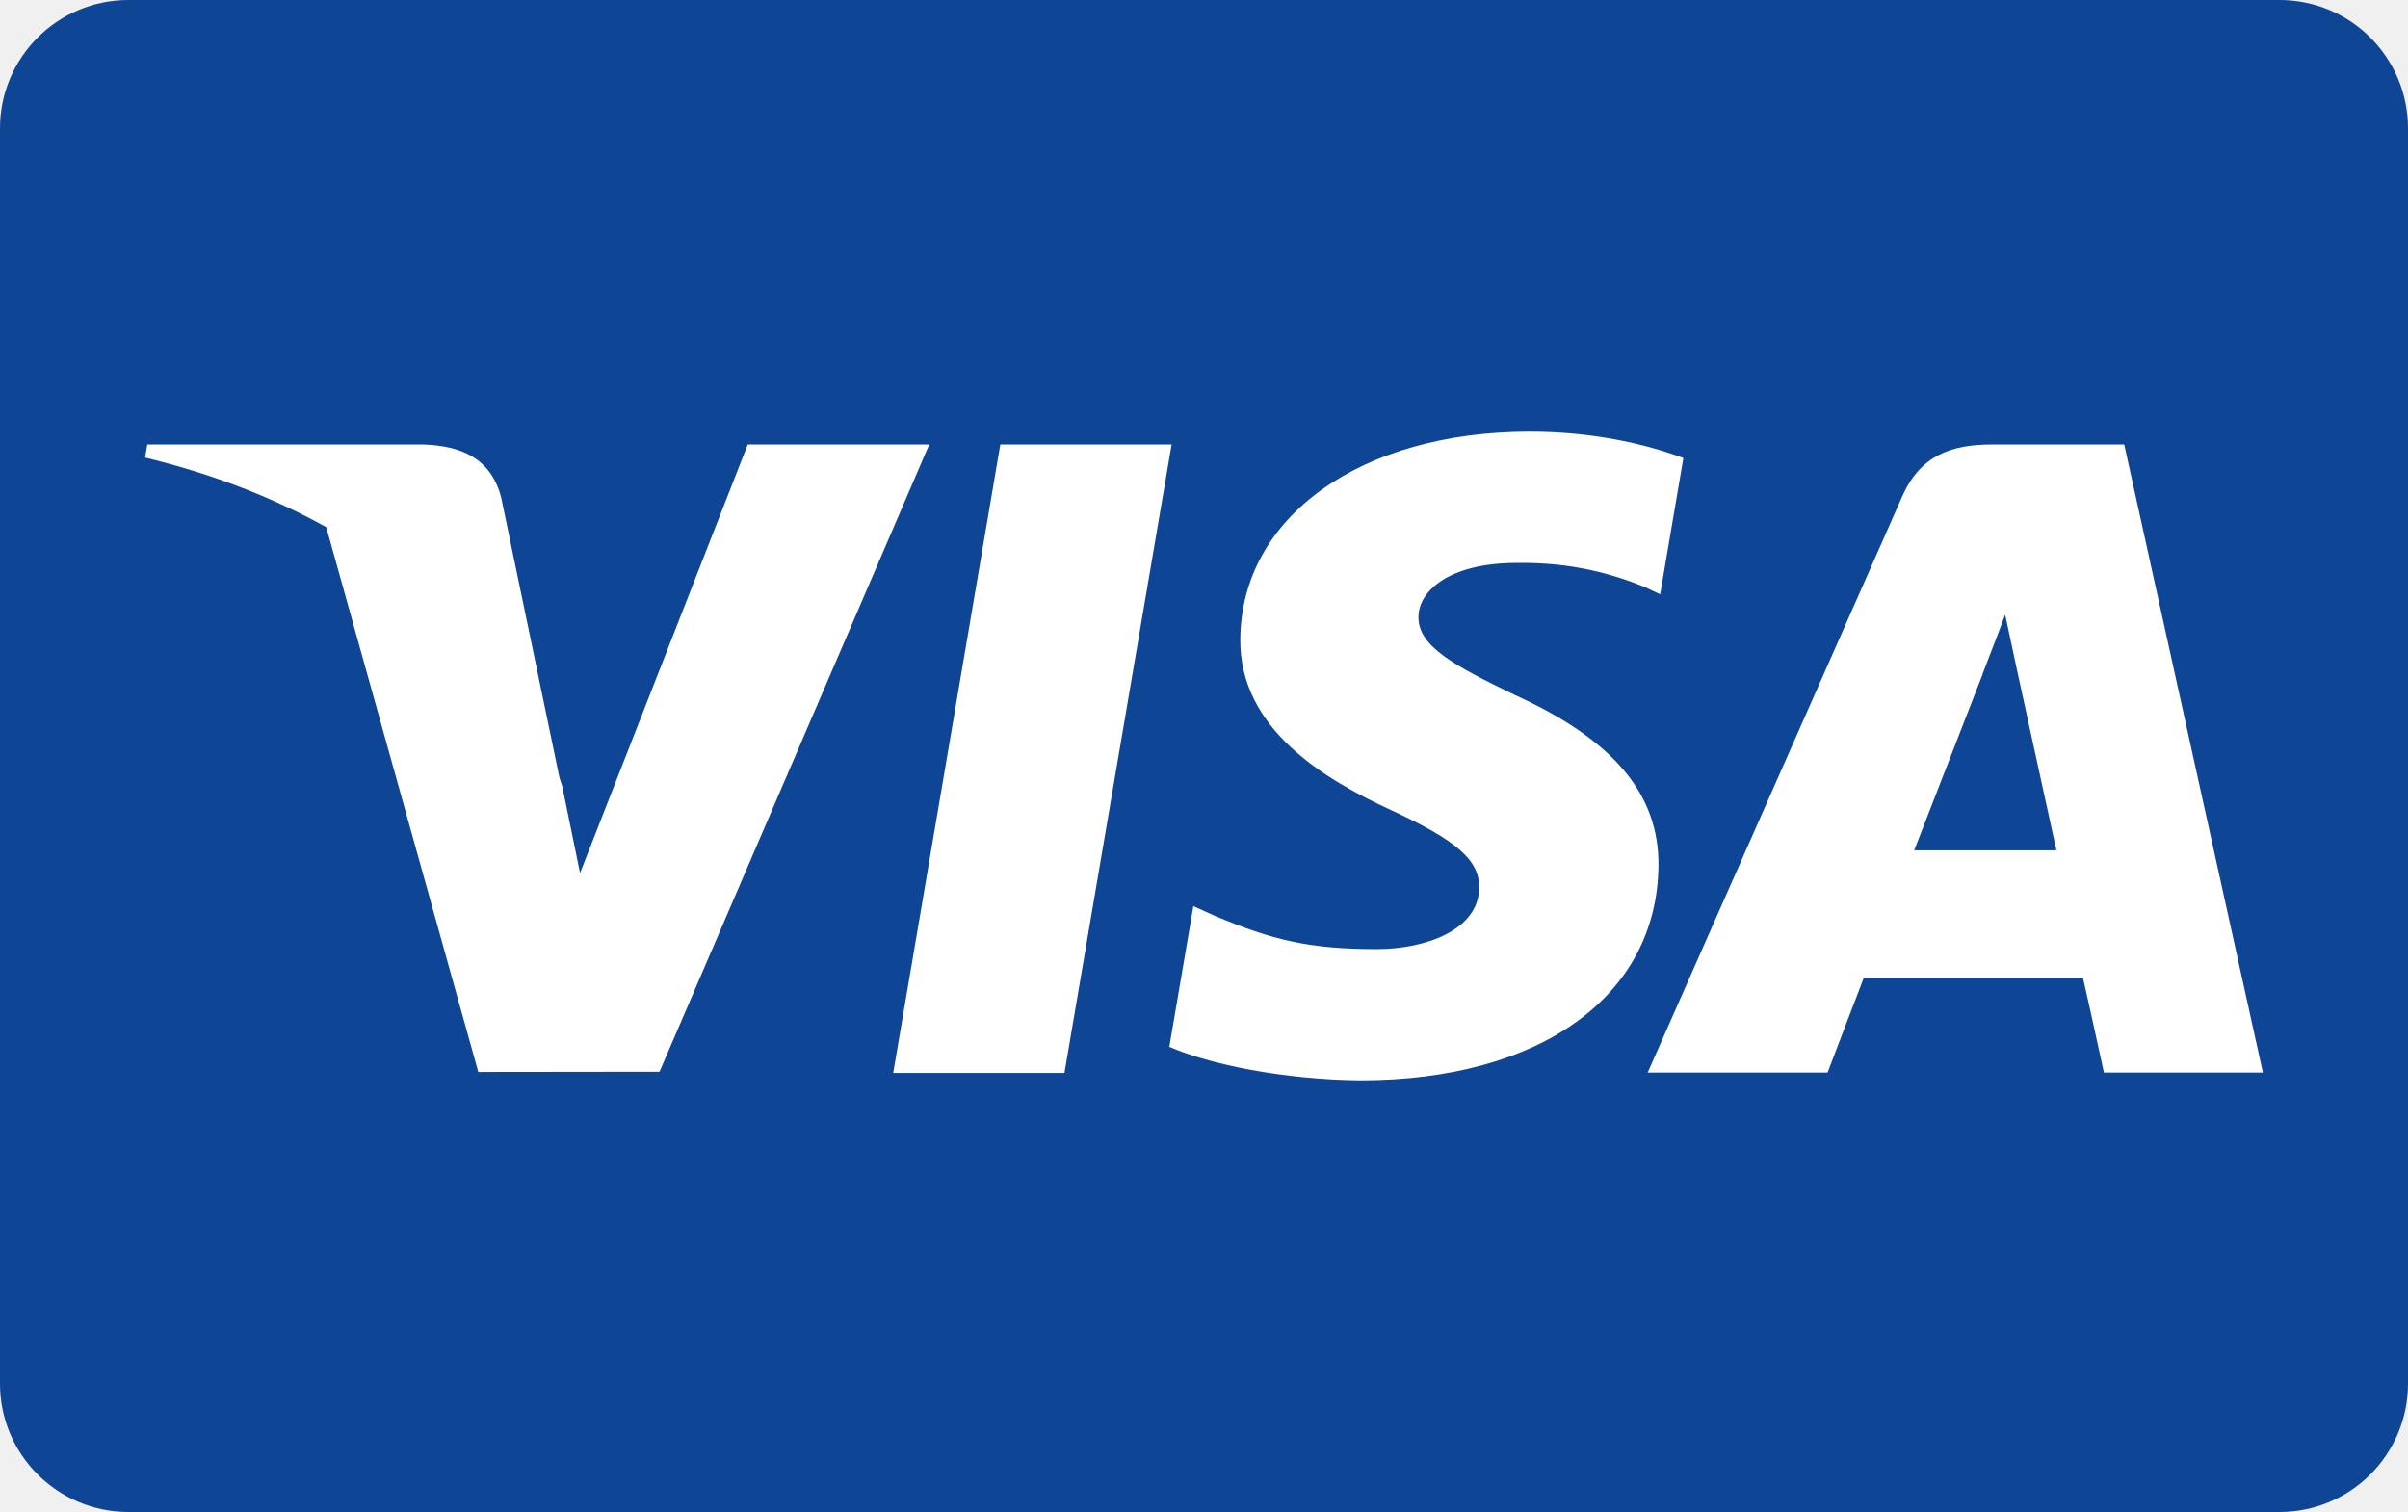
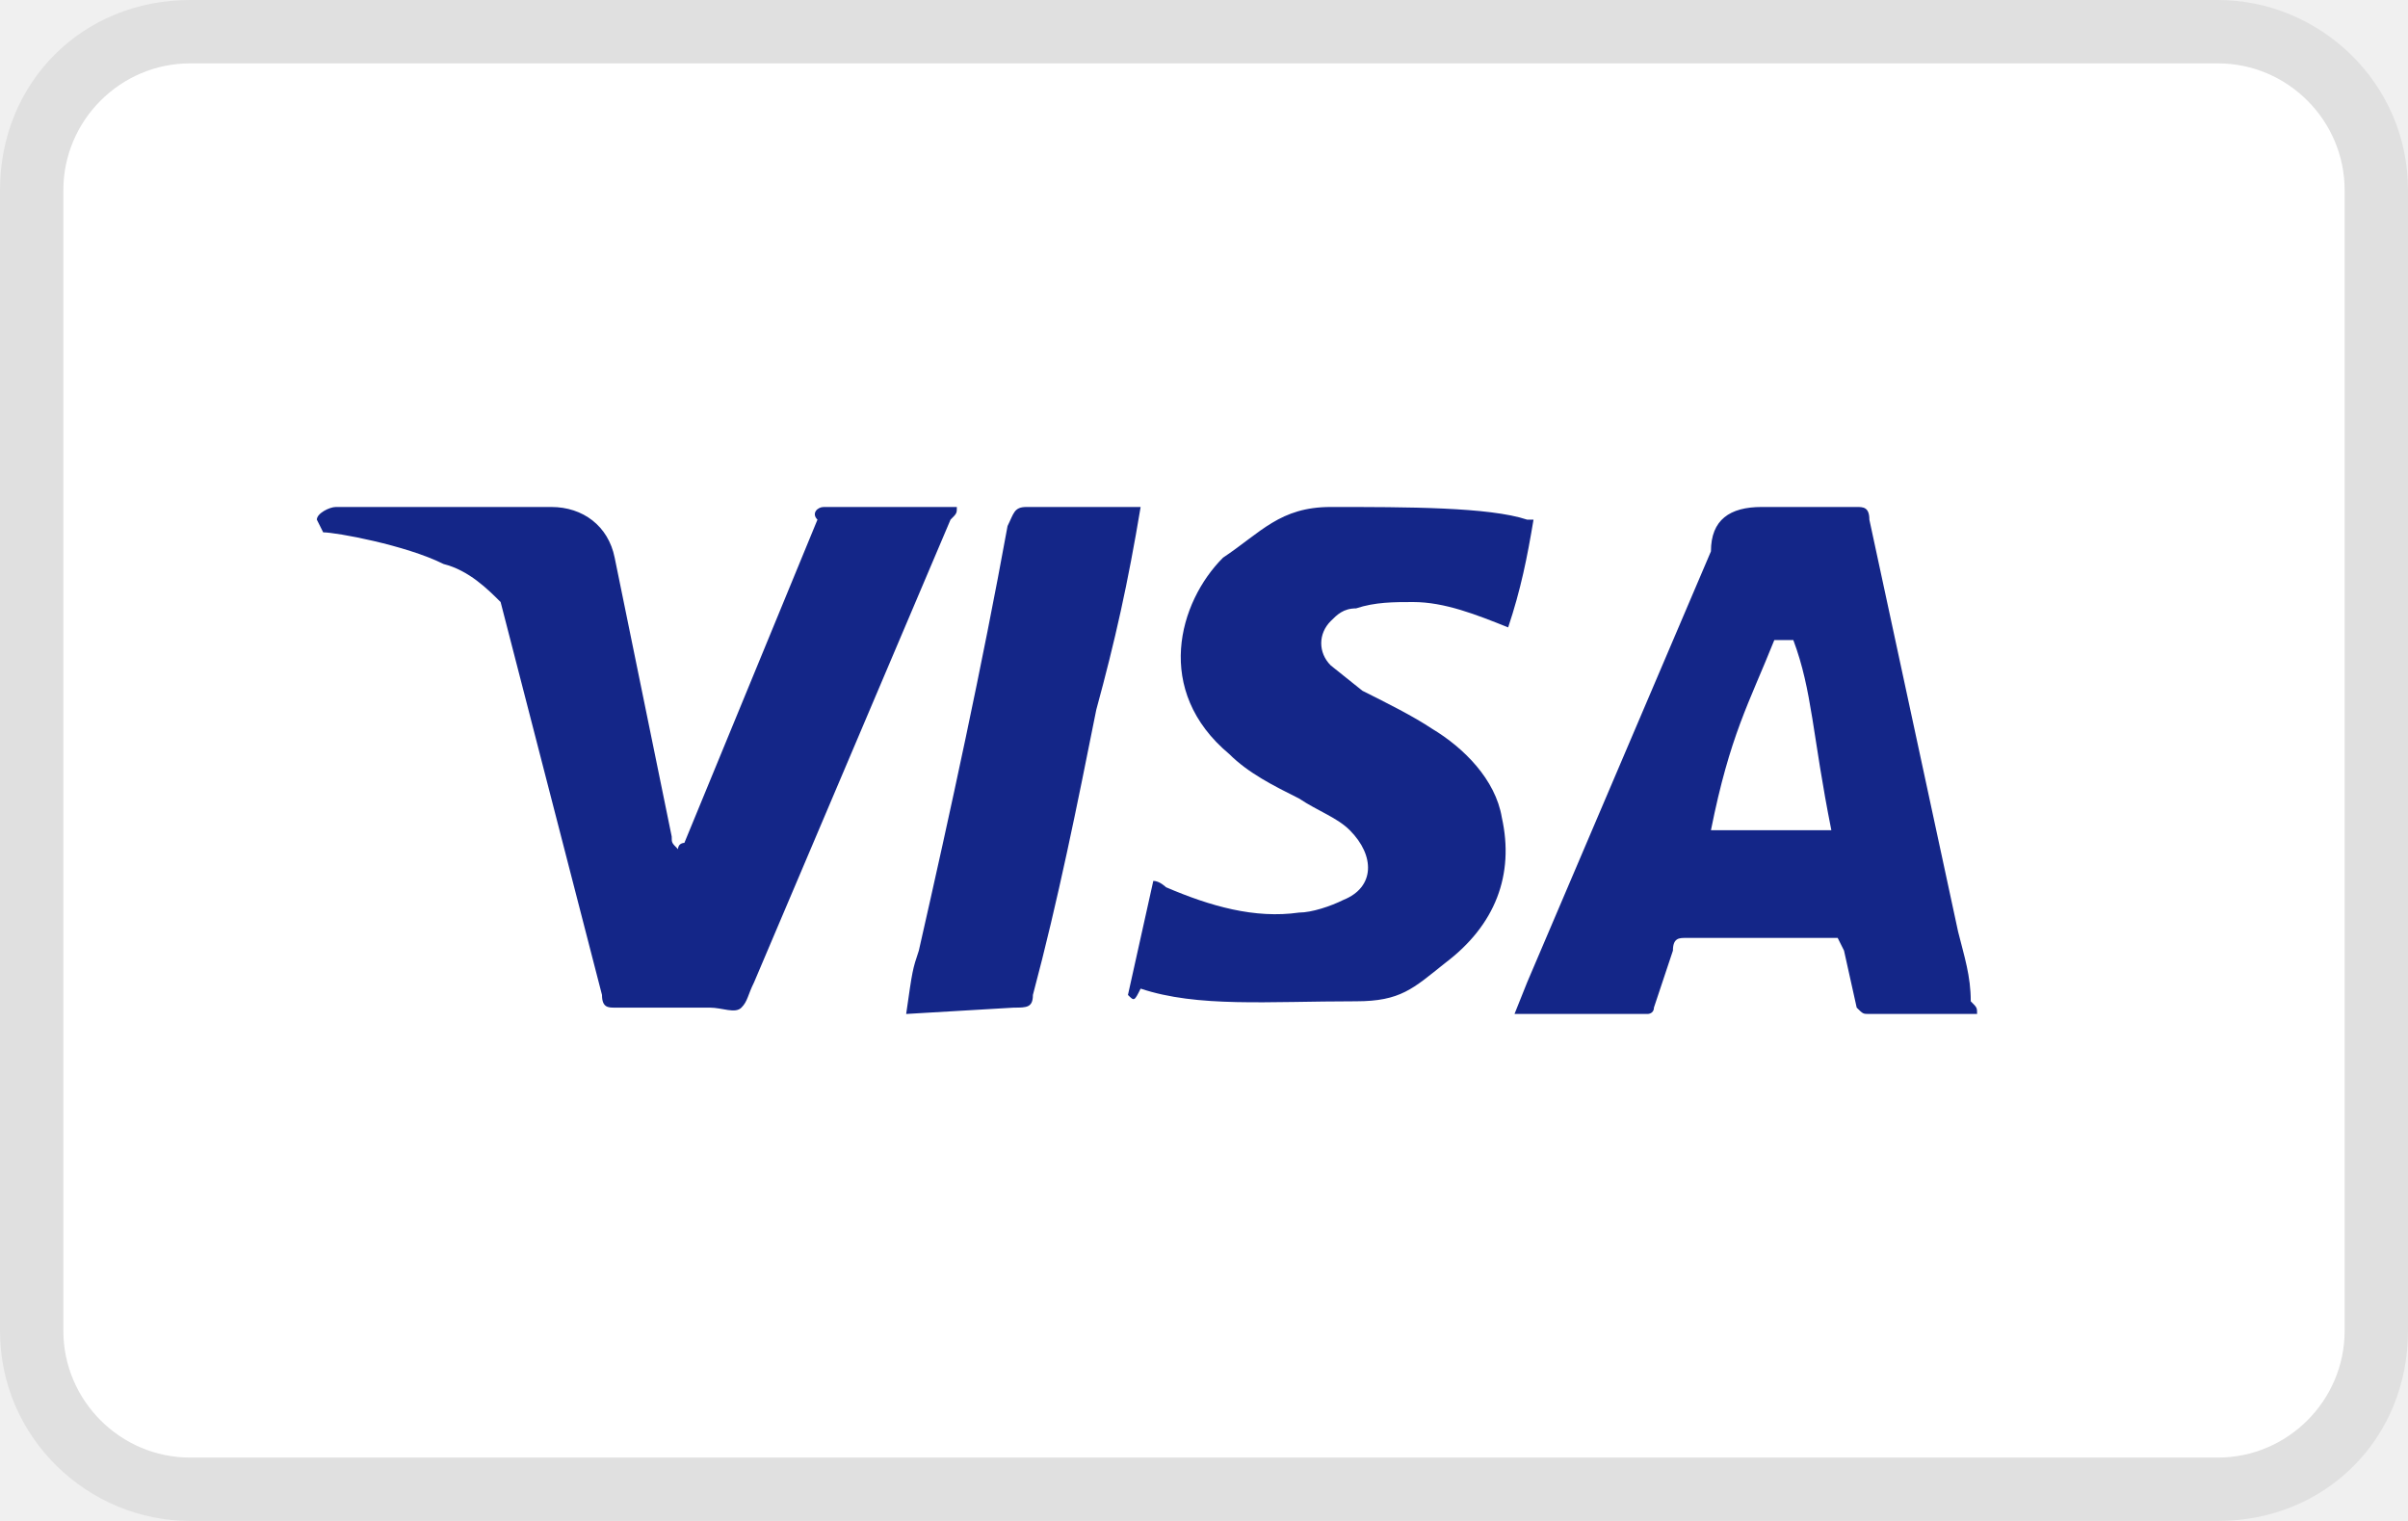
- <svg xmlns="http://www.w3.org/2000/svg" width="750" height="471" viewBox="0 0 750 471">
-   <g fill-rule="nonzero" fill="none">
-     <rect fill="#0E4595" width="750" height="471" rx="40" />
-     <path fill="#FFF" d="M278.197 334.228l33.361-195.763h53.36l-33.385 195.763zM524.308 142.688c-10.572-3.966-27.137-8.222-47.823-8.222-52.725 0-89.865 26.55-90.18 64.603-.298 28.13 26.513 43.822 46.753 53.186 20.77 9.594 27.752 15.714 27.654 24.283-.132 13.121-16.587 19.116-31.923 19.116-21.357 0-32.703-2.966-50.226-10.276l-6.876-3.111-7.49 43.824c12.464 5.464 35.51 10.198 59.438 10.443 56.09 0 92.501-26.246 92.916-66.882.2-22.268-14.016-39.216-44.8-53.188-18.65-9.055-30.072-15.099-29.951-24.268 0-8.137 9.667-16.839 30.556-16.839 17.45-.27 30.089 3.535 39.937 7.5l4.781 2.26 7.234-42.43M661.615 138.465h-41.231c-12.774 0-22.332 3.487-27.942 16.234l-79.245 179.404h56.032s9.161-24.123 11.233-29.418c6.124 0 60.554.084 68.337.084 1.596 6.853 6.491 29.334 6.491 29.334h49.513l-43.188-195.638zm-65.418 126.407c4.413-11.279 21.26-54.723 21.26-54.723-.316.522 4.38-11.334 7.075-18.684l3.606 16.879s10.217 46.728 12.352 56.528h-44.293z" />
-     <path d="M45.879 138.465l-.682 4.074c21.091 5.106 39.93 12.494 56.422 21.686l47.346 169.691 56.455-.066 84.004-195.385h-56.522l-52.24 133.496-5.566-27.129a88.005 88.005 0 0 0-.823-2.49l-18.166-87.35c-3.23-12.396-12.598-16.095-24.187-16.527H45.879z" fill="#fff" />
-   </g>
+ <svg xmlns="http://www.w3.org/2000/svg" viewBox="0 0 38 24" role="img" width="38" height="24" aria-labelledby="pi-visa">
+   <path opacity=".07" d="M35 0H3C1.3 0 0 1.3 0 3v18c0 1.7 1.4 3 3 3h32c1.7 0 3-1.3 3-3V3c0-1.7-1.4-3-3-3z" />
+   <path fill="#fff" d="M35 1c1.1 0 2 .9 2 2v18c0 1.1-.9 2-2 2H3c-1.1 0-2-.9-2-2V3c0-1.1.9-2 2-2h32" />
+   <path d="M28.3 10.1H28c-.4 1-.7 1.5-1 3h1.9c-.3-1.5-.3-2.2-.6-3zm2.9 5.9h-1.7c-.1 0-.1 0-.2-.1l-.2-.9-.1-.2h-2.4c-.1 0-.2 0-.2.2l-.3.9c0 .1-.1.1-.1.1h-2.1l.2-.5L27 8.7c0-.5.3-.7.8-.7h1.5c.1 0 .2 0 .2.2l1.4 6.5c.1.4.2.7.2 1.1.1.1.1.1.1.2zm-13.4-.3l.4-1.8c.1 0 .2.1.2.1.7.3 1.4.5 2.1.4.2 0 .5-.1.7-.2.5-.2.5-.7.1-1.1-.2-.2-.5-.3-.8-.5-.4-.2-.8-.4-1.1-.7-1.2-1-.8-2.4-.1-3.1.6-.4.9-.8 1.7-.8 1.2 0 2.5 0 3.1.2h.1c-.1.6-.2 1.1-.4 1.7-.5-.2-1-.4-1.5-.4-.3 0-.6 0-.9.1-.2 0-.3.1-.4.2-.2.2-.2.5 0 .7l.5.4c.4.2.8.4 1.1.6.5.3 1 .8 1.1 1.4.2.9-.1 1.7-.9 2.3-.5.4-.7.6-1.4.6-1.4 0-2.5.1-3.4-.2-.1.2-.1.2-.2.1zm-3.5.3c.1-.7.1-.7.2-1 .5-2.2 1-4.5 1.4-6.7.1-.2.1-.3.3-.3H18c-.2 1.2-.4 2.1-.7 3.2-.3 1.5-.6 3-1 4.5 0 .2-.1.2-.3.2M5 8.2c0-.1.2-.2.3-.2h3.4c.5 0 .9.3 1 .8l.9 4.4c0 .1 0 .1.1.2 0-.1.1-.1.1-.1l2.1-5.1c-.1-.1 0-.2.1-.2h2.1c0 .1 0 .1-.1.2l-3.1 7.3c-.1.2-.1.3-.2.4-.1.1-.3 0-.5 0H9.7c-.1 0-.2 0-.2-.2L7.9 9.5c-.2-.2-.5-.5-.9-.6-.6-.3-1.7-.5-1.9-.5L5 8.2z" fill="#142688" />
</svg>
